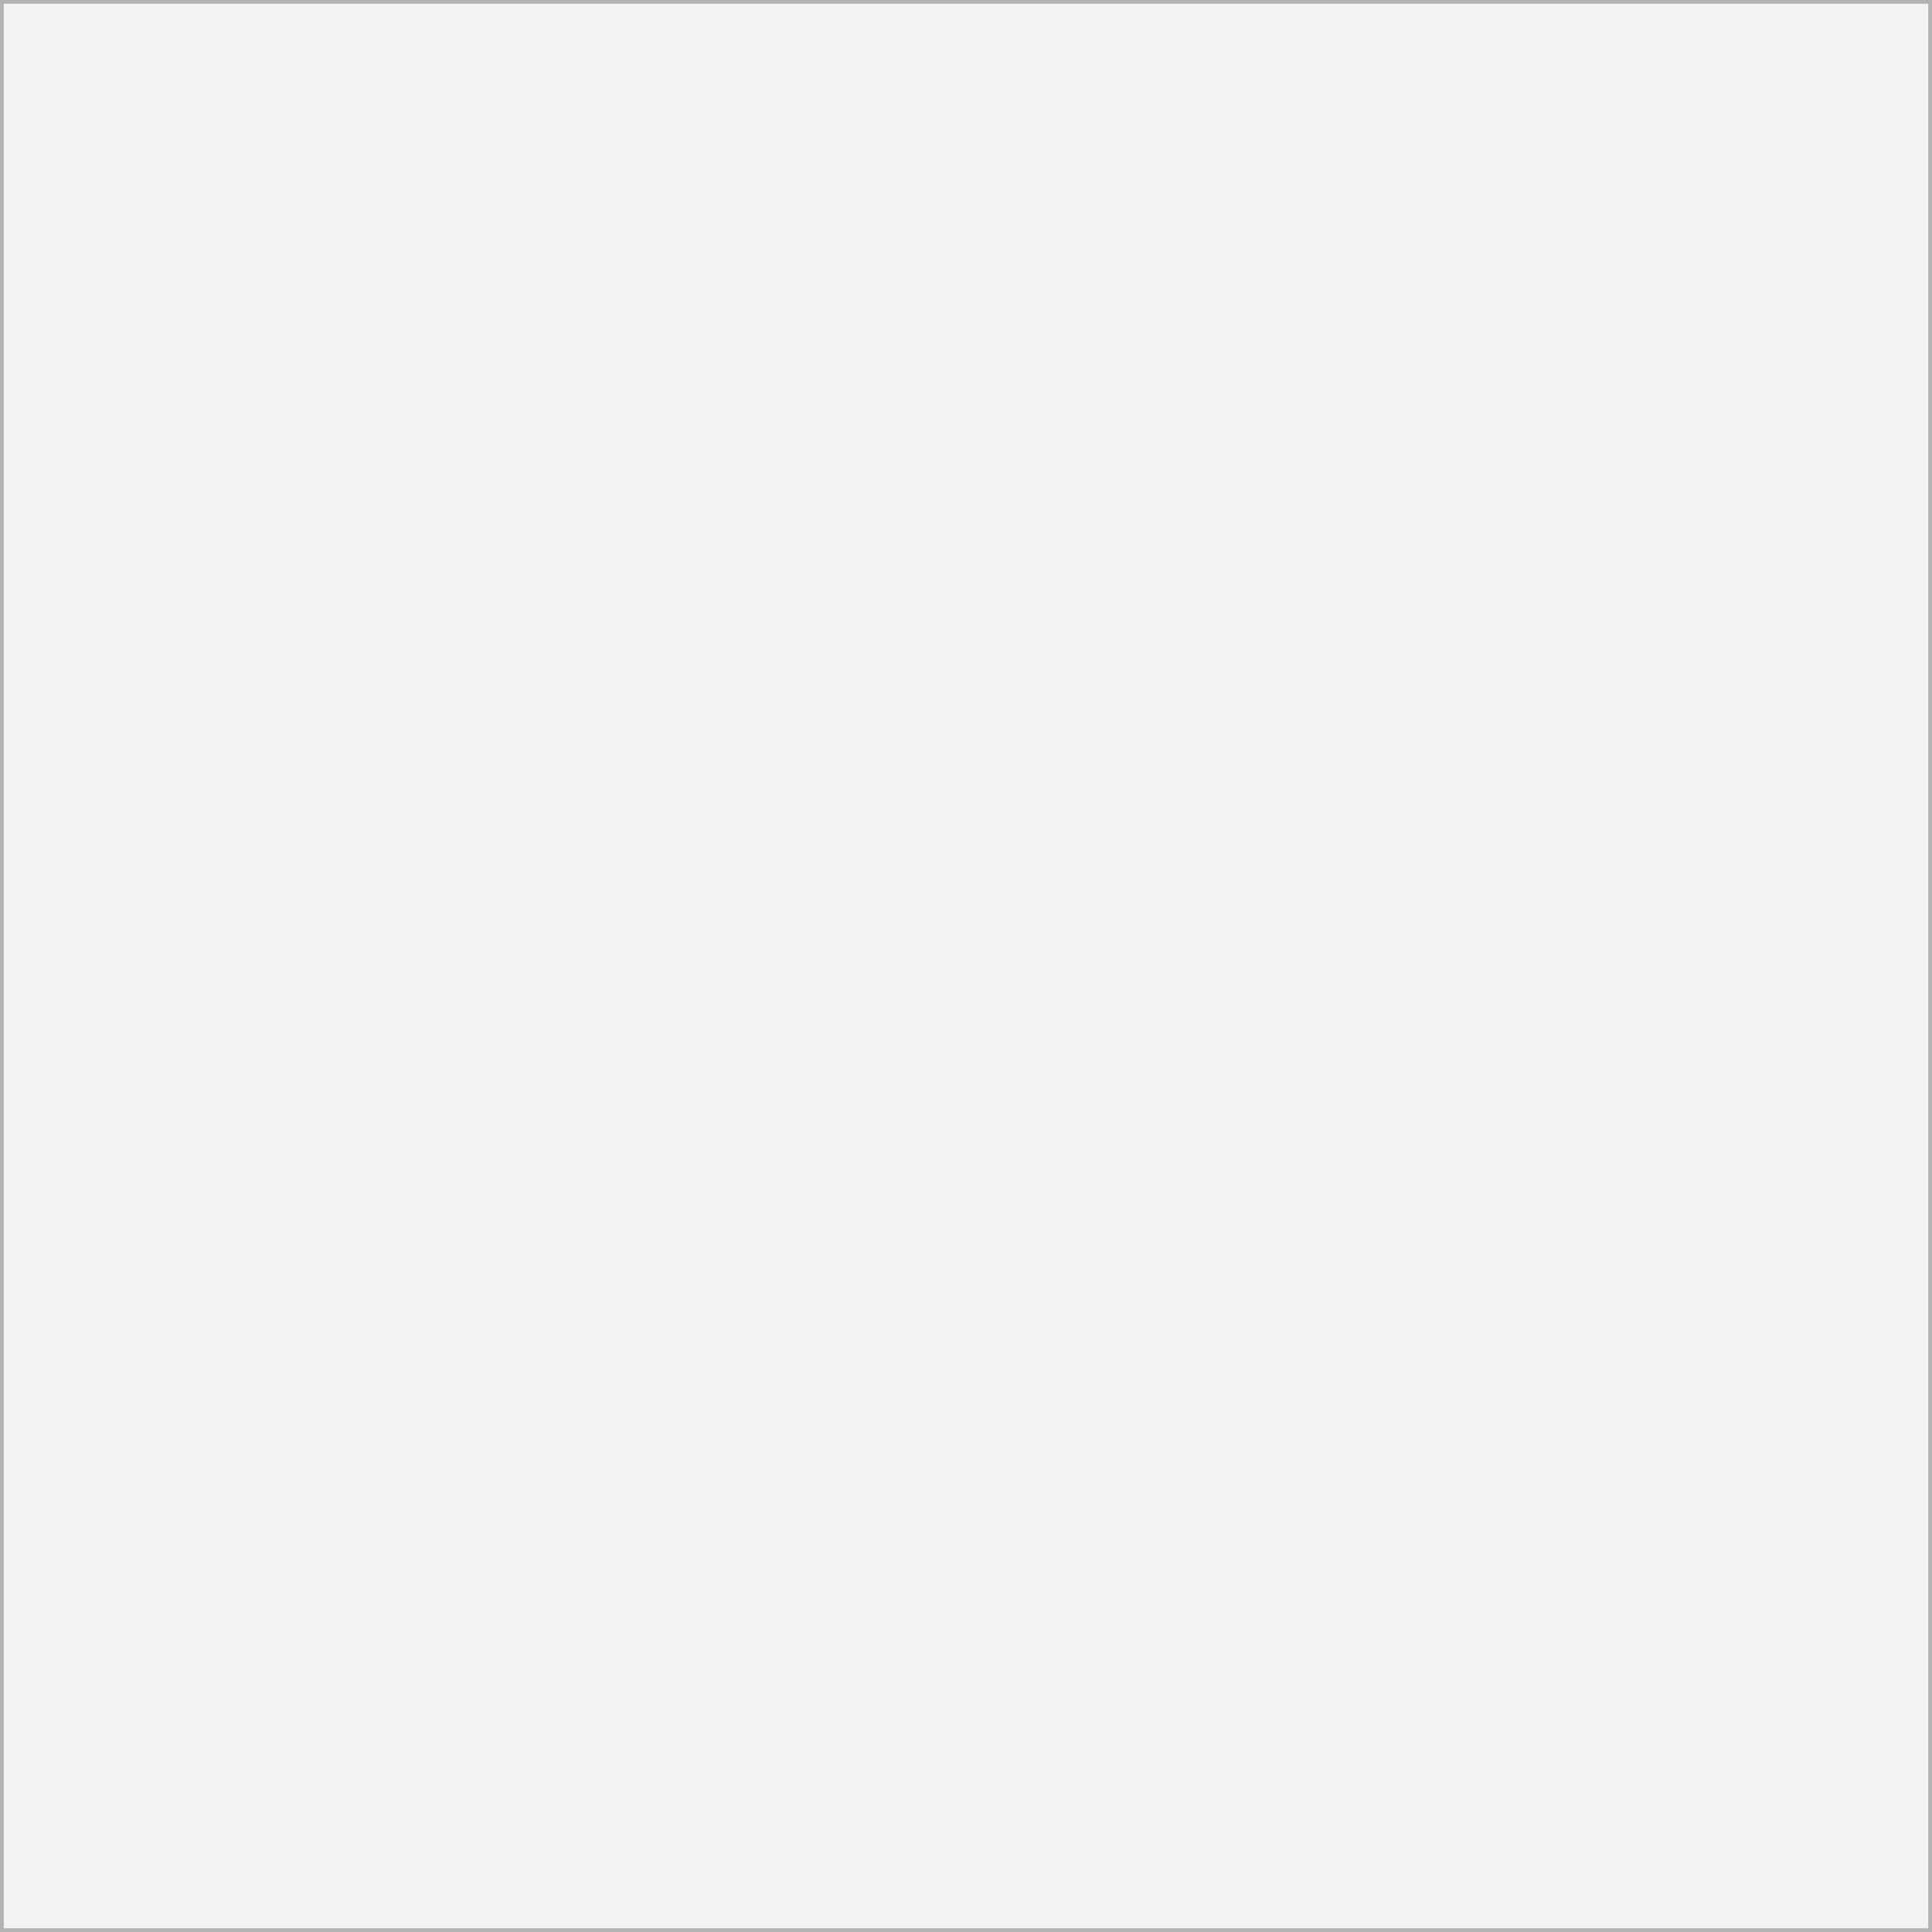
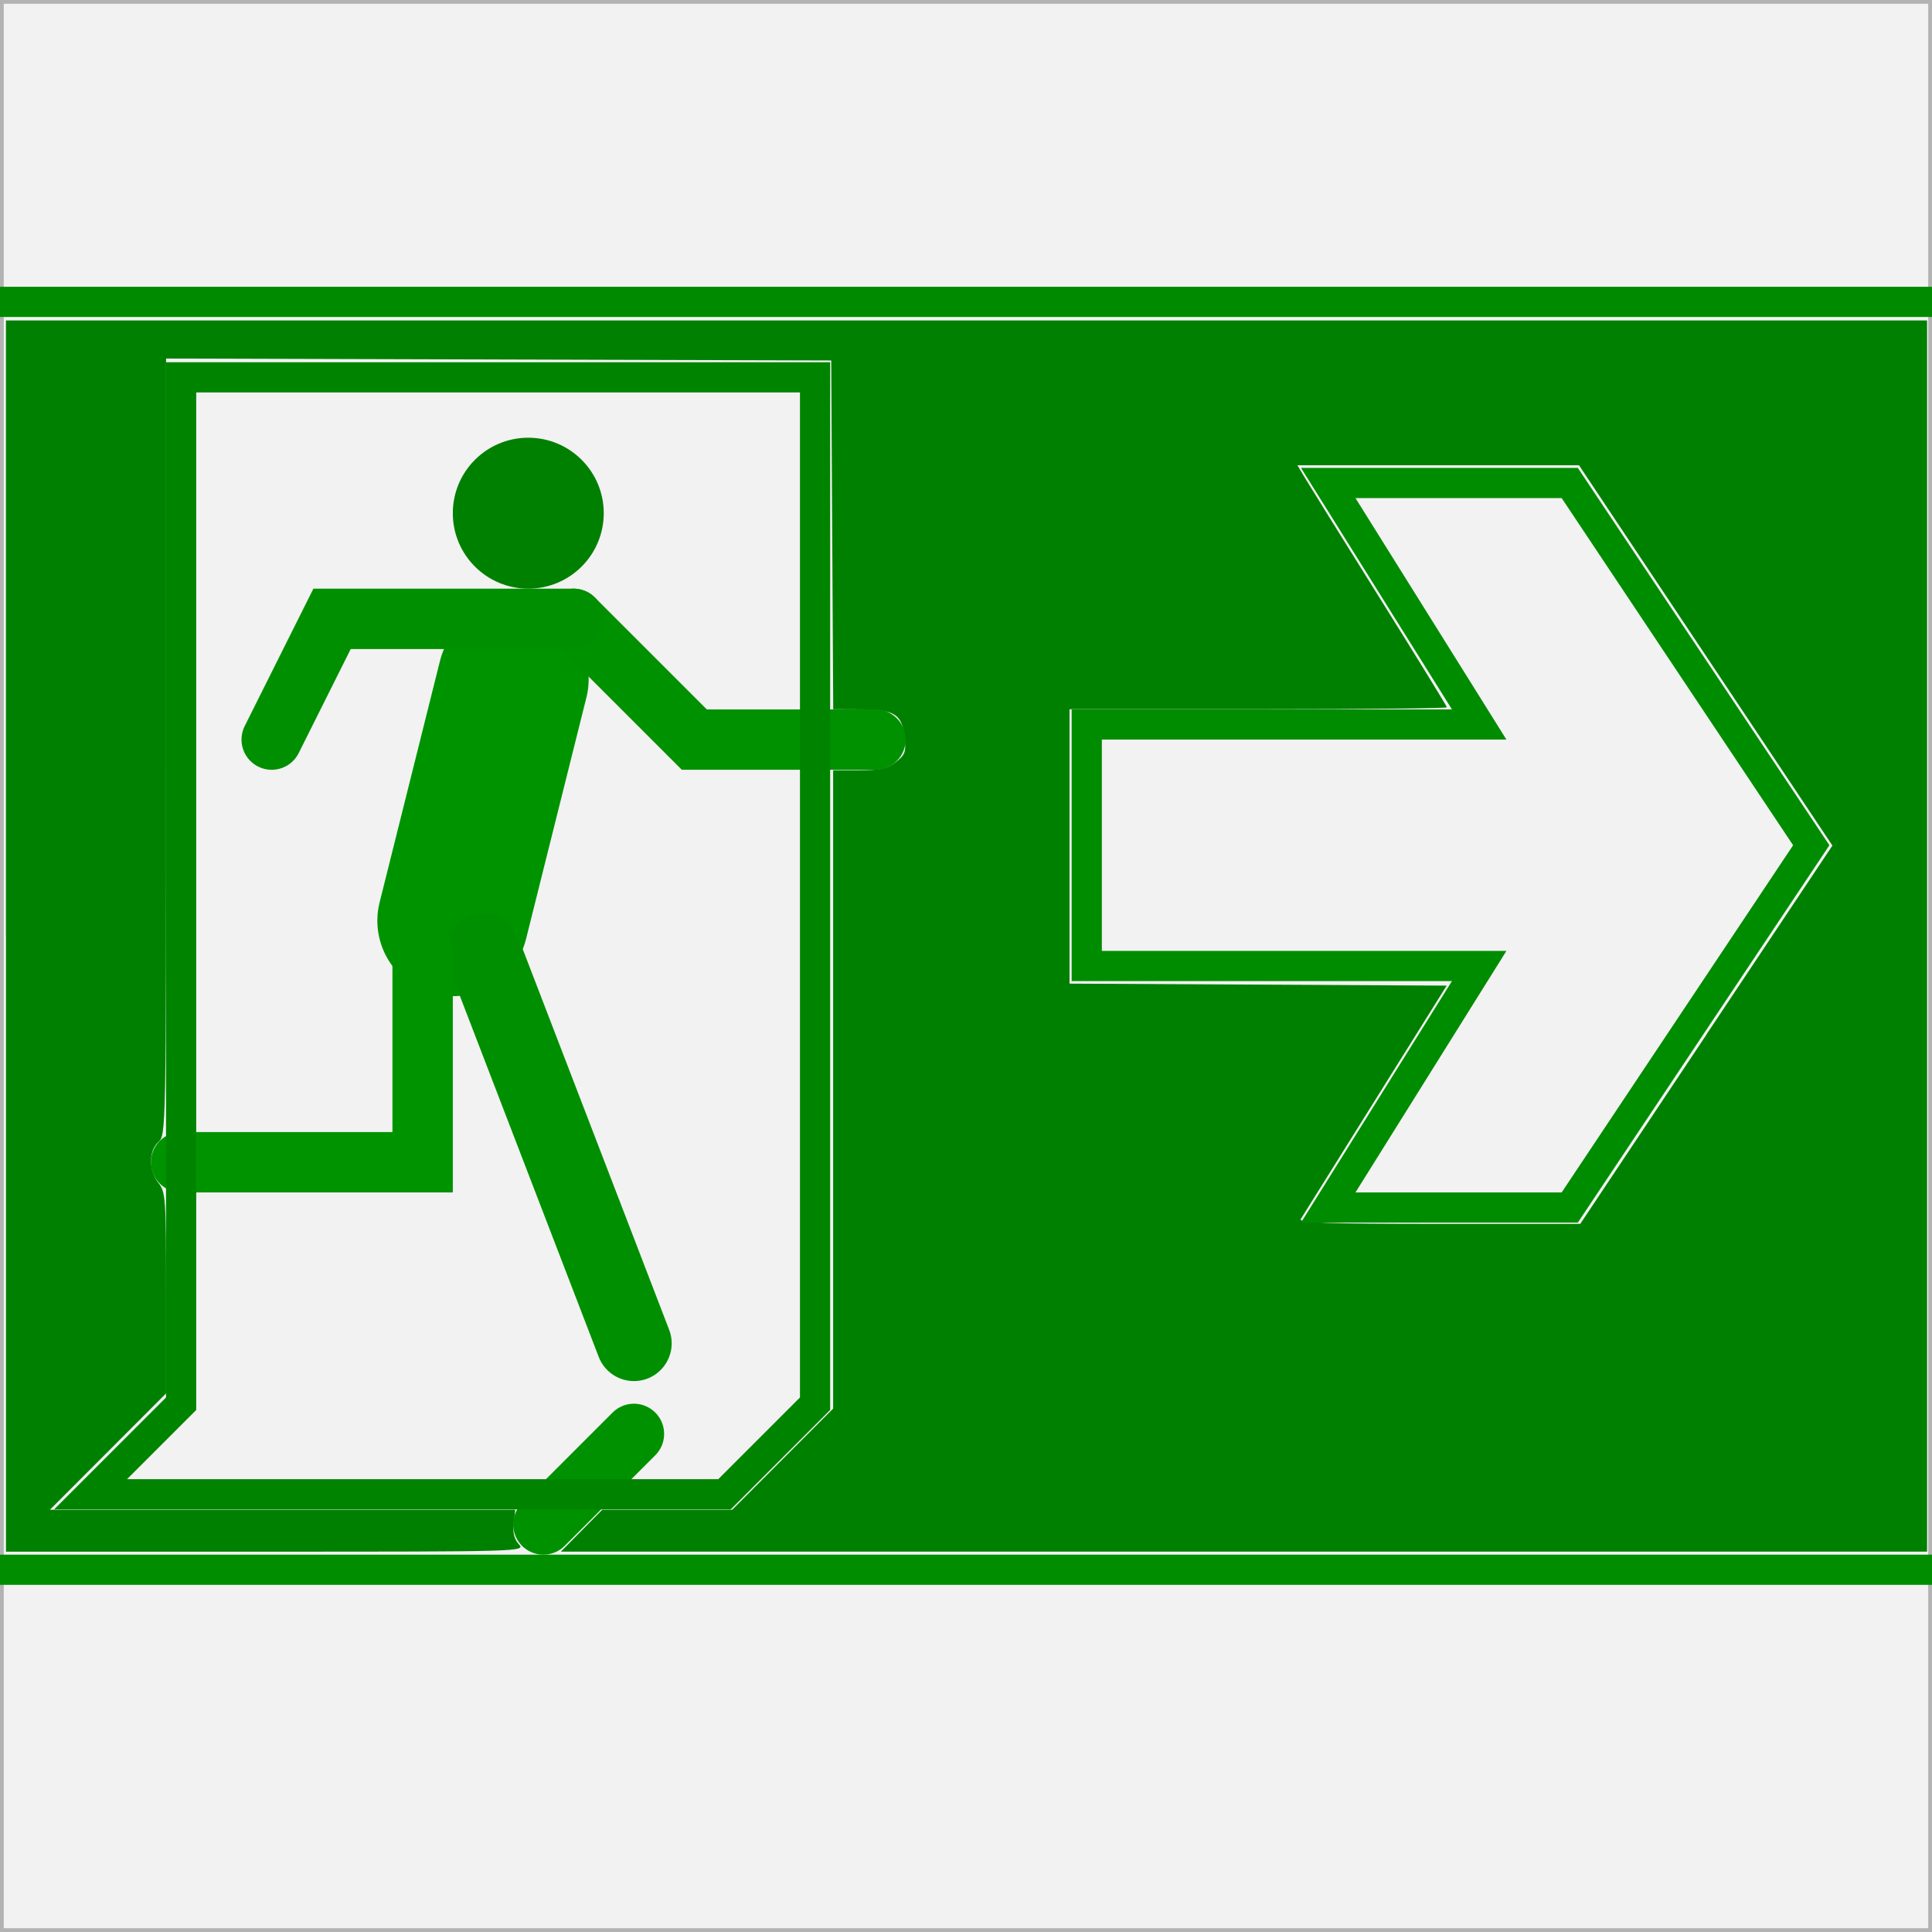
- <svg xmlns="http://www.w3.org/2000/svg" width="64" height="64" id="svg2" version="1.1">
-   <defs id="defs4" />
+ <svg xmlns="http://www.w3.org/2000/svg" xmlns:ns1="http://www.openswatchbook.org/uri/2009/osb" xmlns:xlink="http://www.w3.org/1999/xlink" width="64" height="64" id="svg2" version="1.1">
+   <defs id="defs4">
+     <linearGradient id="linearGradient4805" ns1:paint="solid">
+       <stop style="stop-color:#000000;stop-opacity:1;" offset="0" id="stop4807" />
+     </linearGradient>
+     <linearGradient xlink:href="#linearGradient4805" id="linearGradient4809" x1="5.938" y1="30" x2="58.062" y2="30" gradientUnits="userSpaceOnUse" />
+   </defs>
  <g id="layer2" style="display:inline">
    <rect style="fill:#f2f2f2;fill-opacity:1;fill-rule:evenodd;stroke:#b3b3b3;stroke-width:0.25;stroke-linecap:square;stroke-linejoin:miter;stroke-miterlimit:0;stroke-opacity:1;stroke-dasharray:none" id="rect3767" width="64" height="64" x="0" y="0" rx="0" />
  </g>
-   <g id="layer1" transform="translate(0,-988.3622)" />
+   <g id="layer1" transform="translate(0,-988.3622)">
+     <g id="g9063">
+       <path transform="translate(0,988.3622)" id="path9061" d="m 0.197,31.008 0,-20.392 31.82,0 31.82,0 0,20.392 0,20.392 -22.629,0 -22.629,0 0.686,-0.694 0.686,-0.694 2.153,0 2.153,0 1.671,-1.675 1.671,-1.675 0,-10.573 0,-10.573 0.867,0 c 0.697,0 0.935,-0.053 1.214,-0.273 0.307,-0.242 0.34,-0.336 0.284,-0.828 -0.085,-0.757 -0.329,-0.911 -1.448,-0.916 l -0.914,-0.004 -0.033,-5.777 -0.033,-5.777 -11.017,-0.032 -11.017,-0.032 0,12.861 c 0,12.7 -0.003,12.863 -0.253,13.089 -0.328,0.297 -0.328,0.944 0,1.36 0.238,0.303 0.253,0.512 0.253,3.646 l 0,3.325 -1.924,1.927 -1.924,1.927 7.707,0 7.707,0 -0.052,0.448 c -0.036,0.308 0.017,0.525 0.171,0.694 0.222,0.245 0.15,0.247 -8.382,0.247 l -8.606,0 0,-20.392 z m 56.326,3.268 4.178,-6.265 -4.197,-6.299 -4.197,-6.299 -4.664,0 -4.664,0 0.244,0.41 c 0.134,0.226 1.248,2.015 2.475,3.977 1.227,1.962 2.231,3.595 2.231,3.63 0,0.035 -2.813,0.064 -6.25,0.064 l -6.25,0 0,4.545 0,4.545 6.247,0.033 6.247,0.033 -2.368,3.788 c -1.303,2.083 -2.412,3.859 -2.466,3.946 -0.077,0.125 0.871,0.158 4.581,0.158 l 4.679,0 4.178,-6.265 0,0 z" style="fill:#008000;fill-opacity:1;fill-rule:evenodd;stroke:#008d00;stroke-width:0;stroke-linecap:round;stroke-linejoin:round;stroke-miterlimit:4;stroke-opacity:1;stroke-dasharray:none;stroke-dashoffset:0.9" />
+       <g transform="translate(-15,2.5)" id="g9043">
+         <path style="fill:#008000;fill-opacity:1;fill-rule:evenodd;stroke:#000000;stroke-width:0;stroke-linecap:butt;stroke-linejoin:round;stroke-miterlimit:4;stroke-opacity:1;stroke-dasharray:none;stroke-dashoffset:0.9" id="path8519" d="m 34,14 c 0,1.105 -0.895,2 -2,2 -1.105,0 -2,-0.895 -2,-2 0,-1.105 0.895,-2 2,-2 1.105,0 2,0.895 2,2 z" transform="matrix(1.25,0,0,1.25,-7.5,985.3622)" />
+         <path style="fill:#068000;fill-opacity:1;stroke:#009300;stroke-width:5;stroke-linecap:round;stroke-linejoin:miter;stroke-miterlimit:4;stroke-opacity:1;stroke-dasharray:none" d="m 32,20 -2,8" id="path9029" transform="translate(0,988.3622)" />
+         <path style="fill:none;stroke:#009100;stroke-width:2;stroke-linecap:round;stroke-linejoin:miter;stroke-miterlimit:4;stroke-opacity:1;stroke-dasharray:none" d="m 34,18 4,4 6,0" id="path9031" transform="translate(0,988.3622)" />
+         <path style="fill:none;stroke:#008f00;stroke-width:2;stroke-linecap:round;stroke-linejoin:miter;stroke-miterlimit:4;stroke-opacity:1;stroke-dasharray:none" d="m 34,18 -8,0 -2,4" id="path9033" transform="translate(0,988.3622)" />
+         <path style="fill:none;stroke:#008f00;stroke-width:2.5;stroke-linecap:round;stroke-linejoin:miter;stroke-miterlimit:4;stroke-opacity:1;stroke-dasharray:none" d="m 31,29 5,13" id="path9035" transform="translate(0,988.3622)" />
+         <path style="fill:none;stroke:#009300;stroke-width:2;stroke-linecap:round;stroke-linejoin:miter;stroke-miterlimit:4;stroke-opacity:1;stroke-dasharray:none" d="m 29,29 0,7 -8,0" id="path9037" transform="translate(0,988.3622)" />
+         <path style="fill:none;stroke:#009100;stroke-width:2;stroke-linecap:round;stroke-linejoin:miter;stroke-miterlimit:4;stroke-opacity:1;stroke-dasharray:none" d="m 36,45 -3,3" id="path9039" transform="translate(0,988.3622)" />
+         <path style="fill:none;stroke:#008400;stroke-width:1px;stroke-linecap:butt;stroke-linejoin:miter;stroke-opacity:1" d="m 21,38 0,6 -3,3 21,0 3,-3 0,-34 -21,0 z" id="path9041" transform="translate(0,988.3622)" />
+       </g>
+       <path transform="translate(0,988.3622)" id="path9053" d="m 36,24 0,8 13,0 -5,8 8,0 8,-12 -8,-12 -8,0 5,8 z" style="fill:none;stroke:#008c00;stroke-width:1px;stroke-linecap:butt;stroke-linejoin:miter;stroke-opacity:1" />
+       <path transform="translate(0,988.3622)" id="path9057" d="m 0,52 64,0" style="fill:none;stroke:#008d00;stroke-width:1px;stroke-linecap:butt;stroke-linejoin:miter;stroke-opacity:1" />
+       <path transform="translate(0,988.3622)" id="path9059" d="m 0,10 64,0" style="fill:none;stroke:#008a00;stroke-width:1px;stroke-linecap:butt;stroke-linejoin:miter;stroke-opacity:1" />
+     </g>
+   </g>
</svg>
